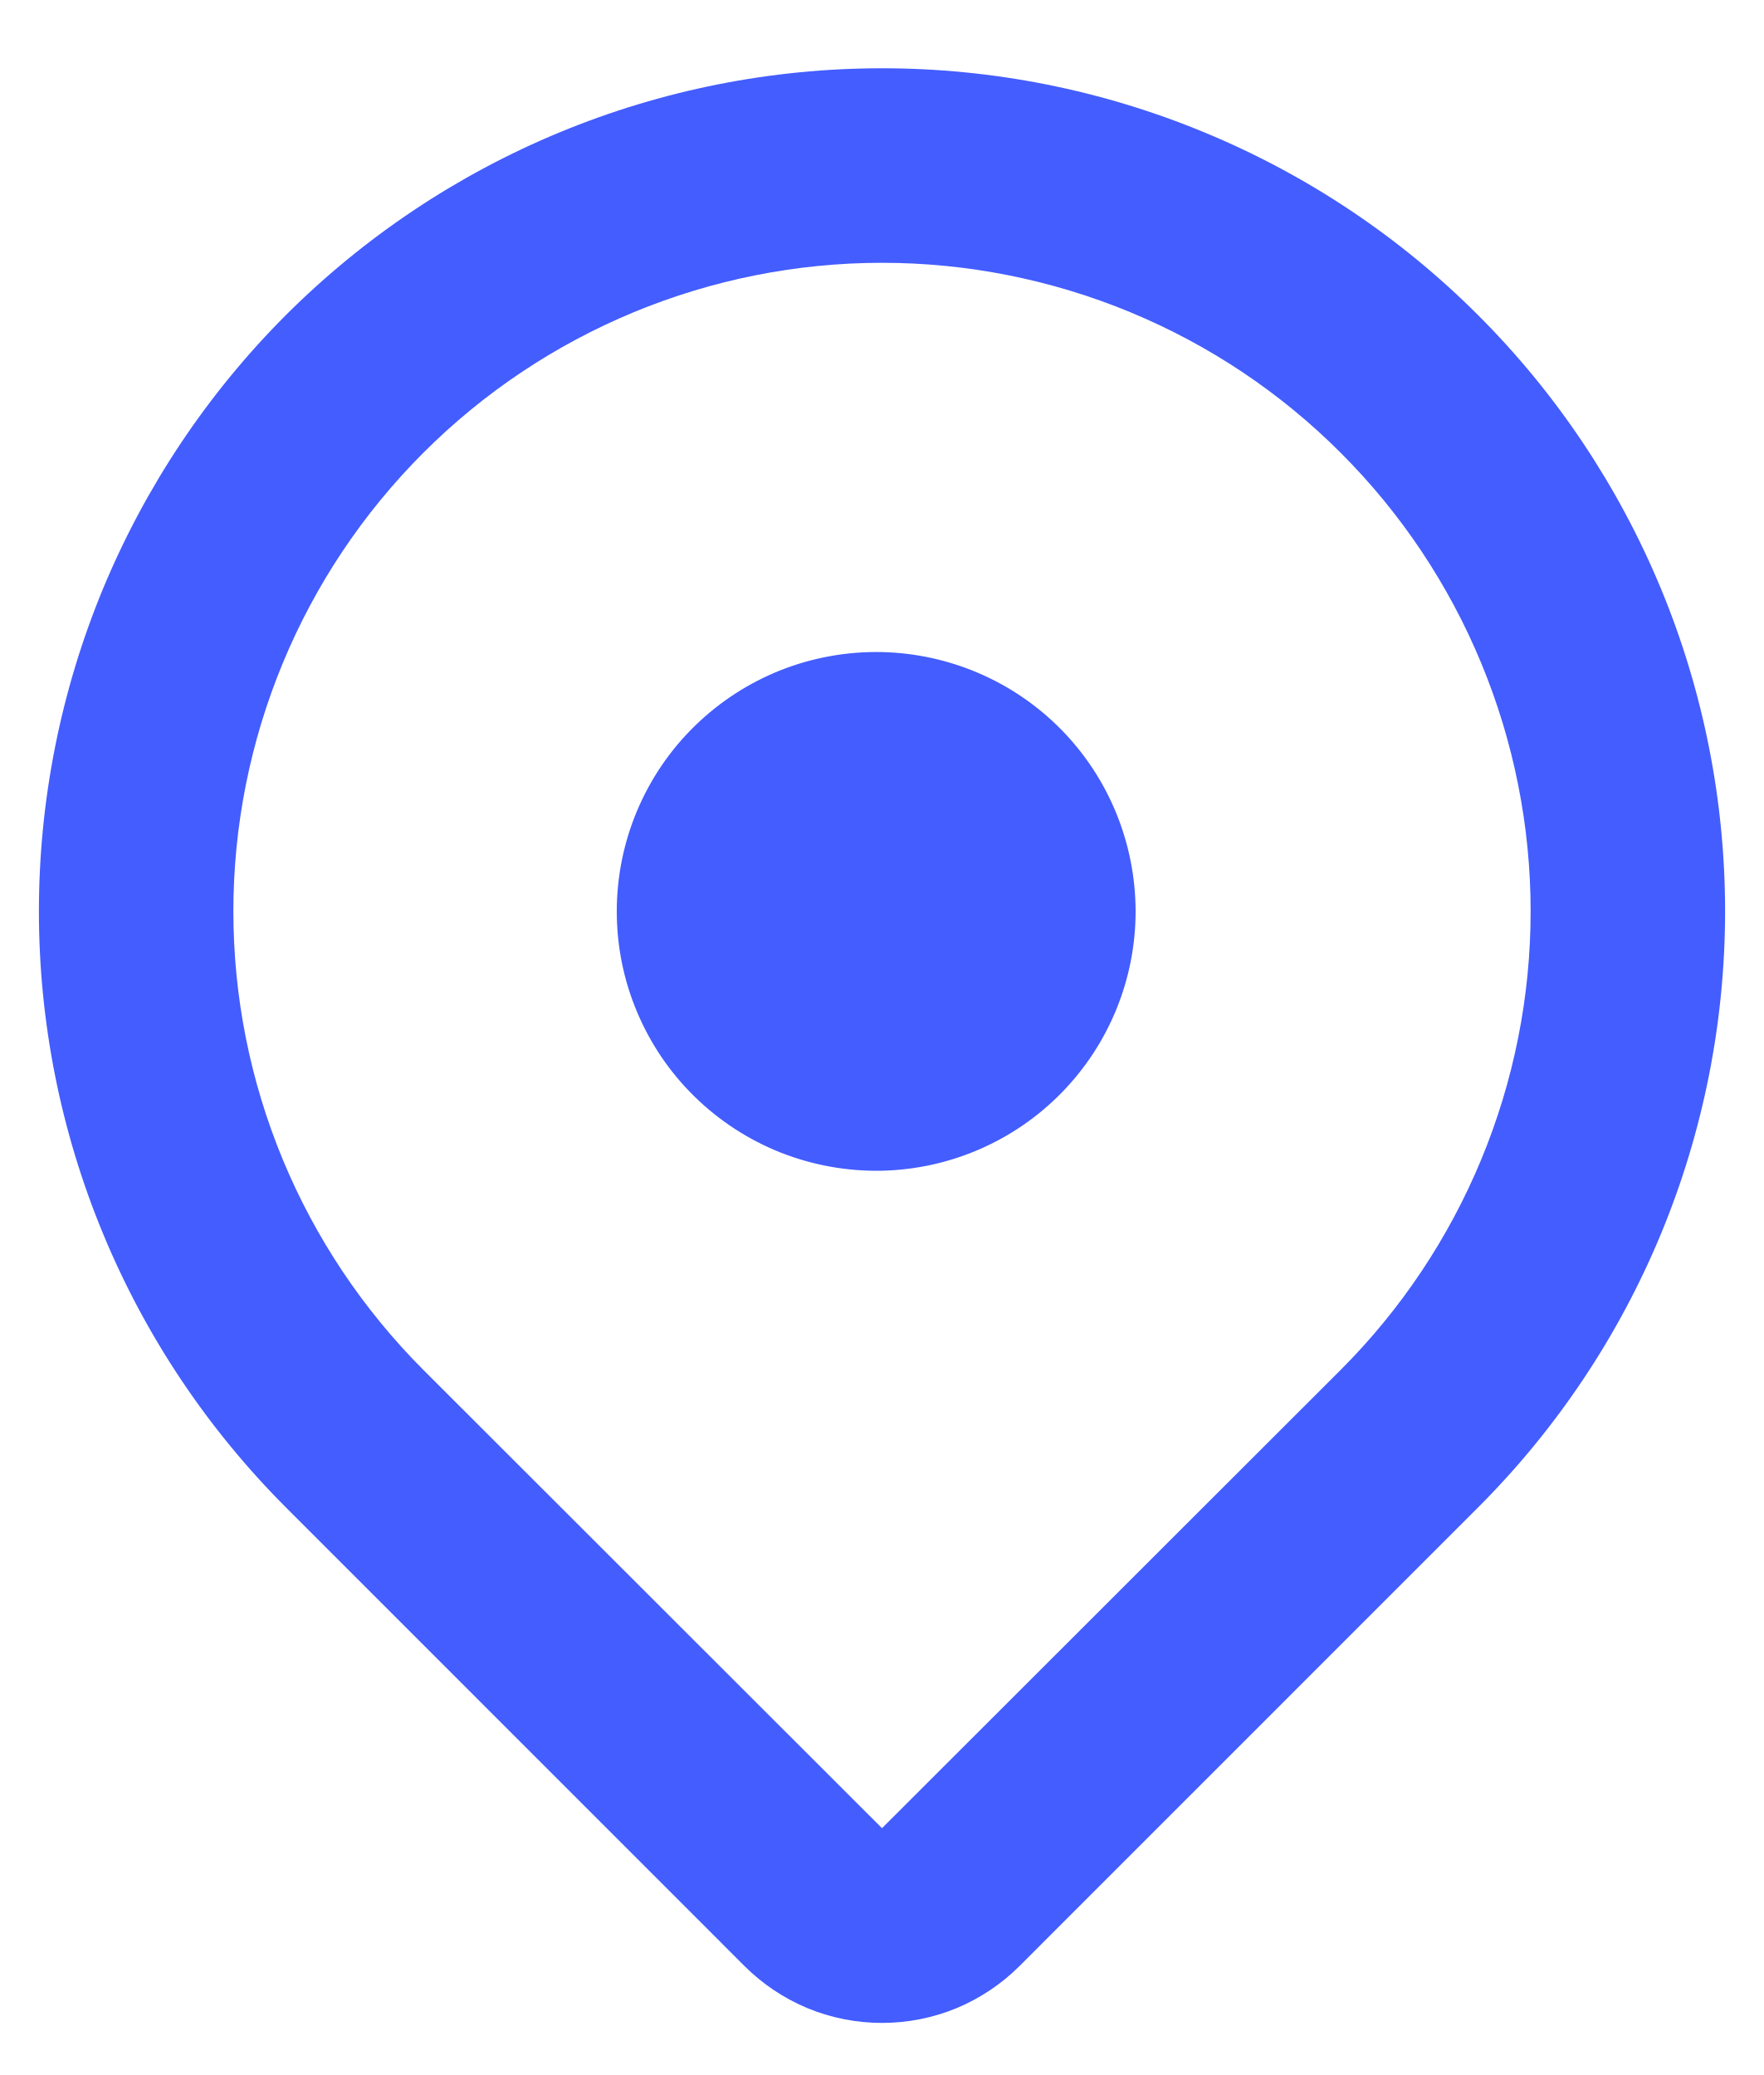
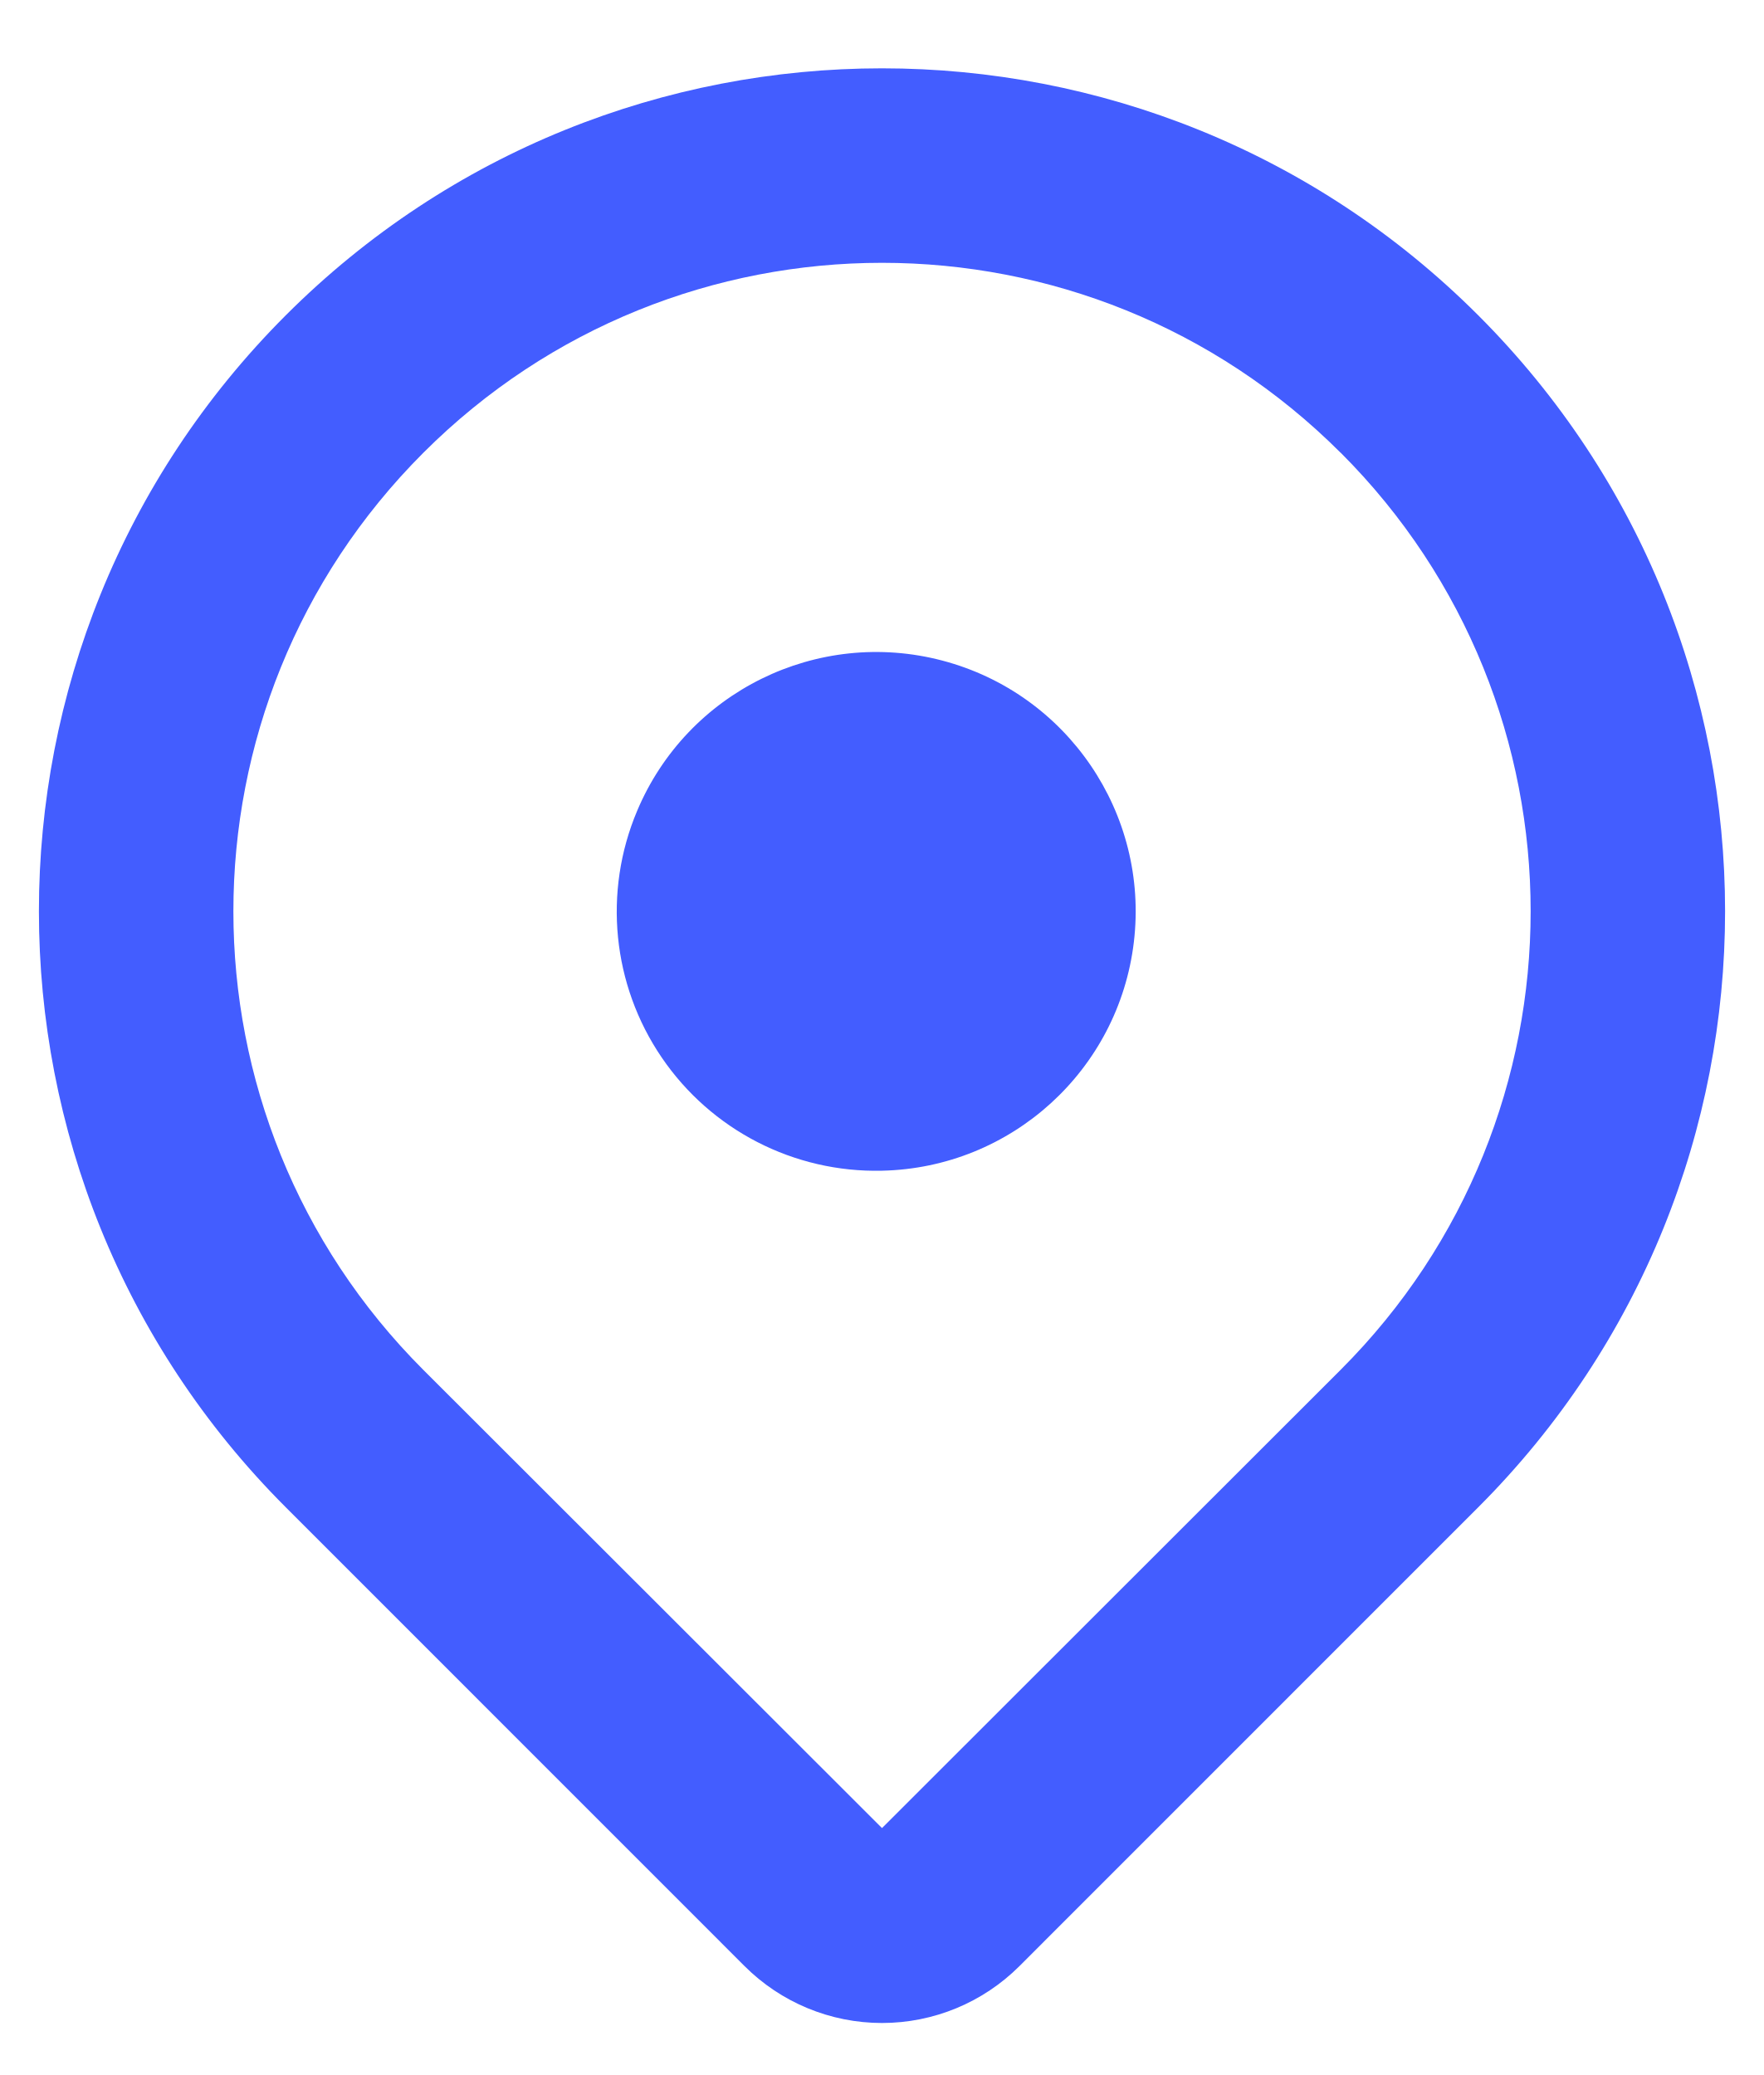
<svg xmlns="http://www.w3.org/2000/svg" width="17" height="20" viewBox="0 0 17 20" fill="none">
-   <path d="M14.245 14.529L9.826 18.949C9.652 19.123 9.445 19.261 9.218 19.356C8.99 19.45 8.746 19.498 8.5 19.498C8.254 19.498 8.01 19.45 7.782 19.356C7.555 19.261 7.348 19.123 7.174 18.949L2.755 14.529C2.001 13.774 1.402 12.879 0.994 11.893C0.585 10.907 0.375 9.851 0.375 8.784C0.375 7.717 0.585 6.66 0.993 5.674C1.402 4.689 2 3.793 2.754 3.038C3.509 2.284 4.405 1.685 5.39 1.277C6.376 0.868 7.433 0.658 8.5 0.658C9.567 0.658 10.623 0.868 11.609 1.277C12.595 1.685 13.491 2.283 14.245 3.038C15 3.792 15.598 4.688 16.007 5.674C16.415 6.66 16.625 7.716 16.625 8.783C16.625 9.85 16.415 10.907 16.007 11.893C15.598 12.879 15 13.774 14.245 14.529ZM12.92 4.364C12.34 3.783 11.651 3.323 10.892 3.009C10.134 2.695 9.321 2.533 8.5 2.533C7.679 2.533 6.866 2.695 6.108 3.009C5.35 3.323 4.661 3.783 4.08 4.364C3.5 4.944 3.039 5.633 2.725 6.392C2.411 7.15 2.249 7.963 2.249 8.784C2.249 9.605 2.411 10.418 2.725 11.176C3.039 11.934 3.5 12.623 4.08 13.204L8.5 17.621L12.92 13.204C13.501 12.623 13.961 11.934 14.275 11.176C14.589 10.418 14.751 9.605 14.751 8.784C14.751 7.963 14.589 7.15 14.275 6.392C13.961 5.633 13.501 4.944 12.92 4.364ZM8.5 11.284C8.167 11.291 7.836 11.232 7.526 11.11C7.217 10.988 6.934 10.805 6.696 10.572C6.458 10.34 6.269 10.062 6.14 9.755C6.01 9.448 5.944 9.118 5.944 8.785C5.944 8.452 6.01 8.123 6.139 7.816C6.268 7.509 6.457 7.23 6.695 6.998C6.933 6.765 7.215 6.582 7.525 6.459C7.835 6.337 8.166 6.278 8.499 6.285C9.152 6.3 9.774 6.569 10.231 7.036C10.688 7.503 10.943 8.131 10.944 8.784C10.944 9.437 10.688 10.065 10.231 10.532C9.775 10.999 9.153 11.269 8.5 11.284Z" fill="#435DFF" />
+   <path d="m14.245 14.529-4.419 4.42a1.874 1.874 0 0 1-2.652 0l-4.419-4.42a8.125 8.125 0 1 1 11.49 0ZM12.92 4.364a6.25 6.25 0 1 0-8.84 8.84L8.5 17.62l4.42-4.417a6.25 6.25 0 0 0 0-8.84Zm-4.42 6.92a2.498 2.498 0 0 1-2.36-3.468 2.5 2.5 0 1 1 2.36 3.468Z" fill="#435DFF" />
</svg>
